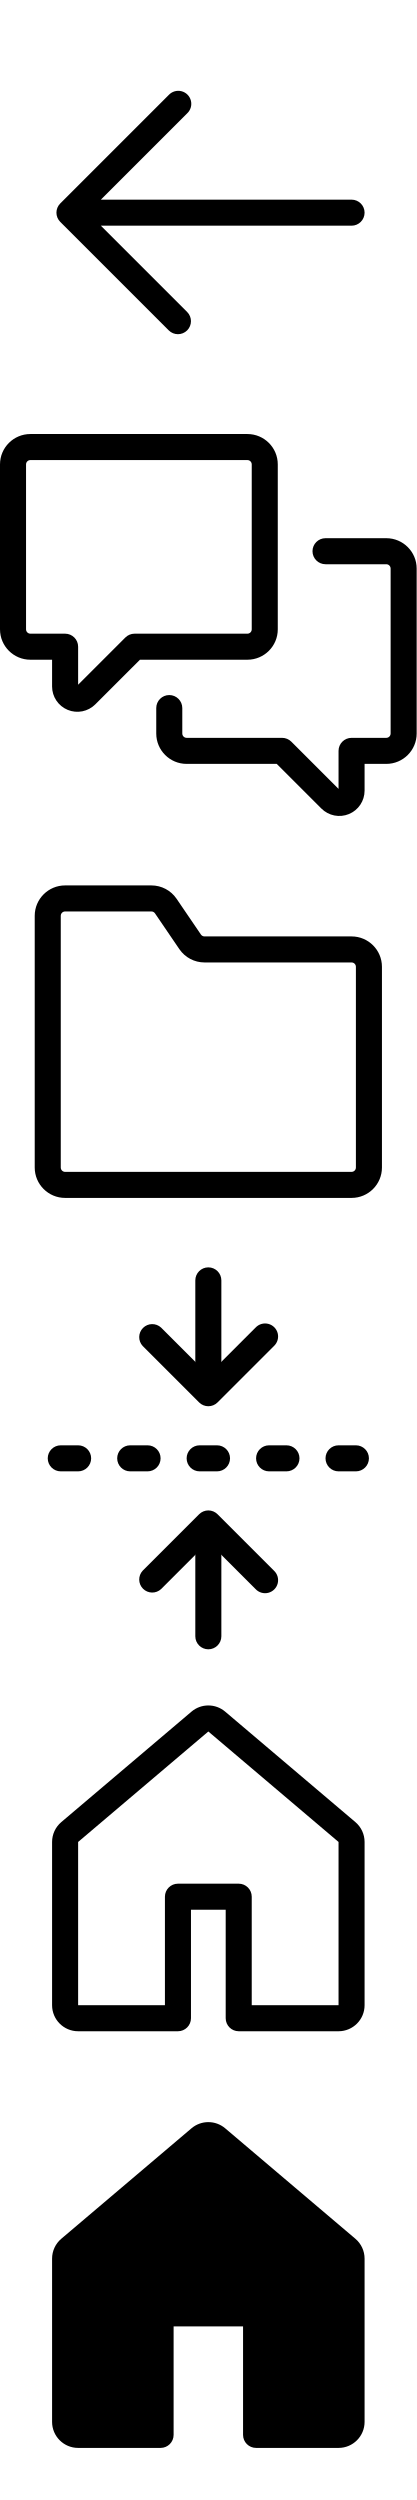
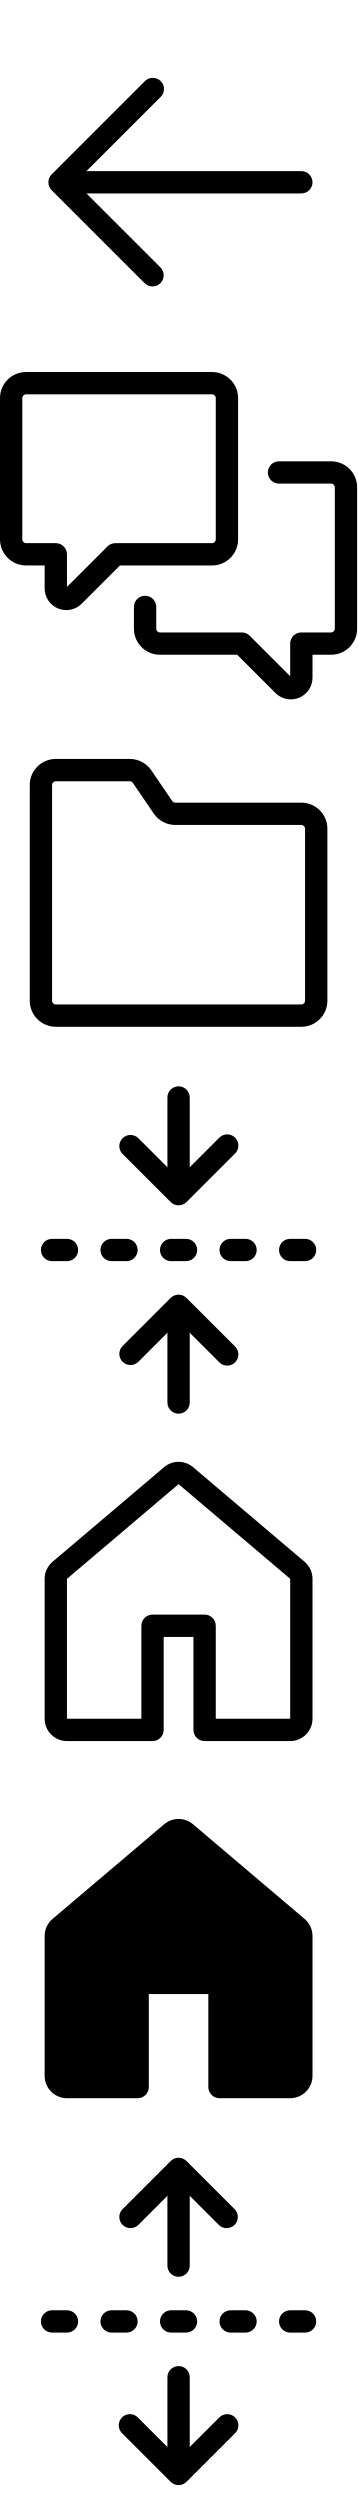
- <svg xmlns="http://www.w3.org/2000/svg" viewBox="0 0 24 144">
+ <svg xmlns="http://www.w3.org/2000/svg" viewBox="0 0 24 168">
  <symbol id="icon-arrow-left" viewBox="0 0 24 24">
    <path d="M10.78 19.03a.75.75 0 01-1.06 0l-6.25-6.25a.75.75 0 010-1.06l6.25-6.25a.75.75 0 111.06 1.06L5.81 11.5h14.44a.75.75 0 010 1.5H5.81l4.97 4.97a.75.75 0 010 1.06z" fill-rule="evenodd" />
  </symbol>
  <symbol id="icon-comment-discussion" viewBox="0 0 24 24">
    <path d="M1.75 1A1.75 1.75 0 000 2.75v9.5C0 13.216.784 14 1.75 14H3v1.543a1.457 1.457 0 002.487 1.03L8.061 14h6.189A1.75 1.75 0 0016 12.25v-9.5A1.75 1.75 0 0014.25 1H1.75zM1.5 2.75a.25.25 0 01.25-.25h12.5a.25.25 0 01.25.25v9.5a.25.25 0 01-.25.25h-6.5a.75.75 0 00-.53.22L4.5 15.44v-2.19a.75.75 0 00-.75-.75h-2a.25.25 0 01-.25-.25v-9.5z" fill-rule="evenodd" />
    <path d="M22.5 8.75a.25.25 0 00-.25-.25h-3.5a.75.75 0 010-1.5h3.5c.966 0 1.75.784 1.75 1.75v9.5A1.75 1.75 0 0122.25 20H21v1.543a1.457 1.457 0 01-2.487 1.03L15.939 20H10.75A1.75 1.75 0 019 18.25v-1.465a.75.75 0 011.5 0v1.465c0 .138.112.25.25.25h5.5a.75.75 0 01.53.22l2.72 2.72v-2.19a.75.75 0 01.75-.75h2a.25.25 0 00.25-.25v-9.5z" />
  </symbol>
  <symbol id="icon-file-directory" viewBox="0 0 24 24">
    <path d="M3.75 4.5a.25.25 0 00-.25.25v14.5c0 .138.112.25.25.25h16.5a.25.25 0 00.25-.25V7.687a.25.25 0 00-.25-.25h-8.471a1.75 1.75 0 01-1.447-.765L8.928 4.61a.25.25 0 00-.208-.11H3.75zM2 4.75C2 3.784 2.784 3 3.75 3h4.971c.58 0 1.12.286 1.447.765l1.404 2.063a.25.25 0 00.207.11h8.471c.966 0 1.75.783 1.75 1.75V19.25A1.75 1.75 0 0120.25 21H3.75A1.75 1.75 0 012 19.25V4.75z" fill-rule="evenodd" />
  </symbol>
  <symbol id="icon-fold" viewBox="0 0 24 24">
    <path d="M12 15a.75.75 0 01.53.22l3.25 3.25a.75.75 0 11-1.06 1.06L12 16.81l-2.72 2.72a.75.75 0 01-1.06-1.06l3.25-3.25A.75.75 0 0112 15z" fill-rule="evenodd" />
    <path d="M12 15.75a.75.75 0 01.75.75v5.75a.75.75 0 01-1.5 0V16.5a.75.75 0 01.75-.75zm.53-6.97a.75.75 0 01-1.06 0L8.22 5.53a.75.75 0 011.06-1.06L12 7.19l2.72-2.72a.75.75 0 111.06 1.06l-3.25 3.25z" fill-rule="evenodd" />
    <path d="M12 8.5a.75.75 0 01-.75-.75v-6a.75.75 0 011.5 0v6a.75.75 0 01-.75.75zM10.75 12a.75.75 0 01.75-.75h1a.75.75 0 010 1.5h-1a.75.75 0 01-.75-.75zm-8 0a.75.75 0 01.75-.75h1a.75.75 0 010 1.5h-1a.75.75 0 01-.75-.75zm12 0a.75.75 0 01.75-.75h1a.75.75 0 010 1.5h-1a.75.75 0 01-.75-.75zm-8 0a.75.75 0 01.75-.75h1a.75.75 0 010 1.5h-1a.75.75 0 01-.75-.75zm12 0a.75.75 0 01.75-.75h1a.75.75 0 010 1.5h-1a.75.75 0 01-.75-.75z" fill-rule="evenodd" />
  </symbol>
  <symbol id="icon-home" viewBox="0 0 24 24">
    <path d="M11.03 2.59a1.5 1.5 0 011.94 0l7.5 6.363a1.5 1.5 0 01.53 1.144V19.5a1.5 1.5 0 01-1.5 1.5h-5.75a.75.75 0 01-.75-.75V14h-2v6.25a.75.75 0 01-.75.75H4.5A1.5 1.5 0 013 19.5v-9.403c0-.44.194-.859.53-1.144l7.5-6.363zM12 3.734l-7.5 6.363V19.5h5v-6.25a.75.75 0 01.75-.75h3.5a.75.75 0 01.75.75v6.25h5v-9.403L12 3.734z" fill-rule="evenodd" />
  </symbol>
  <symbol id="icon-home-fill" viewBox="0 0 24 24">
    <path d="M12.97 2.59a1.5 1.5 0 00-1.94 0l-7.5 6.363A1.5 1.5 0 003 10.097V19.5A1.5 1.5 0 004.5 21h4.75a.75.75 0 00.75-.75V14h4v6.25c0 .414.336.75.75.75h4.75a1.5 1.5 0 001.5-1.5v-9.403a1.5 1.5 0 00-.53-1.144l-7.5-6.363z" fill-rule="evenodd" />
  </symbol>
  <symbol id="icon-unfold" viewBox="0 0 24 24">
    <path d="M12 23a.75.75 0 01-.53-.22l-3.25-3.25a.75.75 0 111.06-1.06L12 21.19l2.72-2.72a.75.75 0 111.06 1.06l-3.25 3.25A.75.75 0 0112 23z" fill-rule="evenodd" />
    <path d="M12 22.25a.75.75 0 01-.75-.75v-5.75a.75.75 0 011.5 0v5.75a.75.75 0 01-.75.75zM10.75 12a.75.75 0 01.75-.75h1a.75.75 0 110 1.5h-1a.75.75 0 01-.75-.75zm-8 0a.75.75 0 01.75-.75h1a.75.75 0 010 1.5h-1a.75.75 0 01-.75-.75zm12 0a.75.75 0 01.75-.75h1a.75.75 0 010 1.5h-1a.75.75 0 01-.75-.75zm-8 0a.75.75 0 01.75-.75h1a.75.75 0 010 1.5h-1a.75.75 0 01-.75-.75zm12 0a.75.75 0 01.75-.75h1a.75.75 0 010 1.5h-1a.75.75 0 01-.75-.75zM11.47 1.22a.75.75 0 011.06 0l3.25 3.25a.75.75 0 01-1.06 1.06L12 2.81 9.28 5.53a.75.75 0 01-1.06-1.06l3.25-3.25z" fill-rule="evenodd" />
    <path d="M12 1.5a.75.75 0 01.75.75v6a.75.75 0 01-1.5 0v-6A.75.75 0 0112 1.5z" fill-rule="evenodd" />
  </symbol>
  <use href="#icon-arrow-left" width="24" height="24" x="0" y="0" />
  <view id="view-arrow-left" viewBox="0 0 24 24" />
  <use href="#icon-comment-discussion" width="24" height="24" x="0" y="24" />
  <view id="view-comment-discussion" viewBox="0 24 24 24" />
  <use href="#icon-file-directory" width="24" height="24" x="0" y="48" />
  <view id="view-file-directory" viewBox="0 48 24 24" />
  <use href="#icon-fold" width="24" height="24" x="0" y="72" />
  <view id="view-fold" viewBox="0 72 24 24" />
  <use href="#icon-home" width="24" height="24" x="0" y="96" />
  <view id="view-home" viewBox="0 96 24 24" />
  <use href="#icon-home-fill" width="24" height="24" x="0" y="120" />
  <view id="view-home-fill" viewBox="0 120 24 24" />
  <use href="#icon-unfold" width="24" height="24" x="0" y="144" />
  <view id="view-unfold" viewBox="0 144 24 24" />
</svg>
